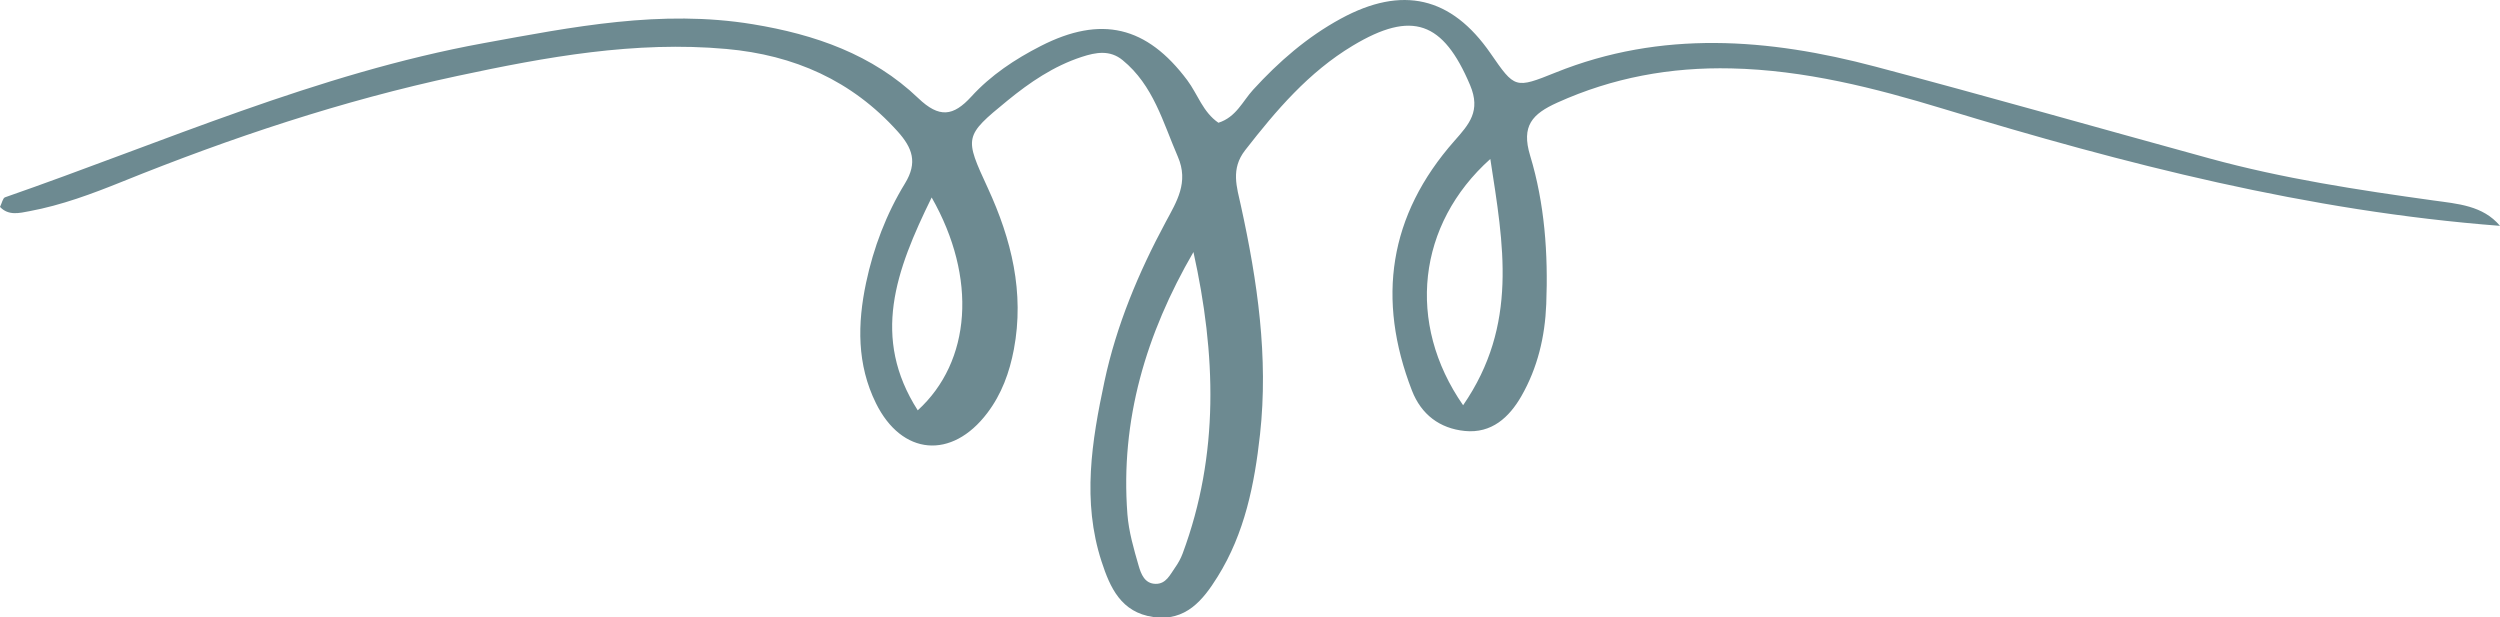
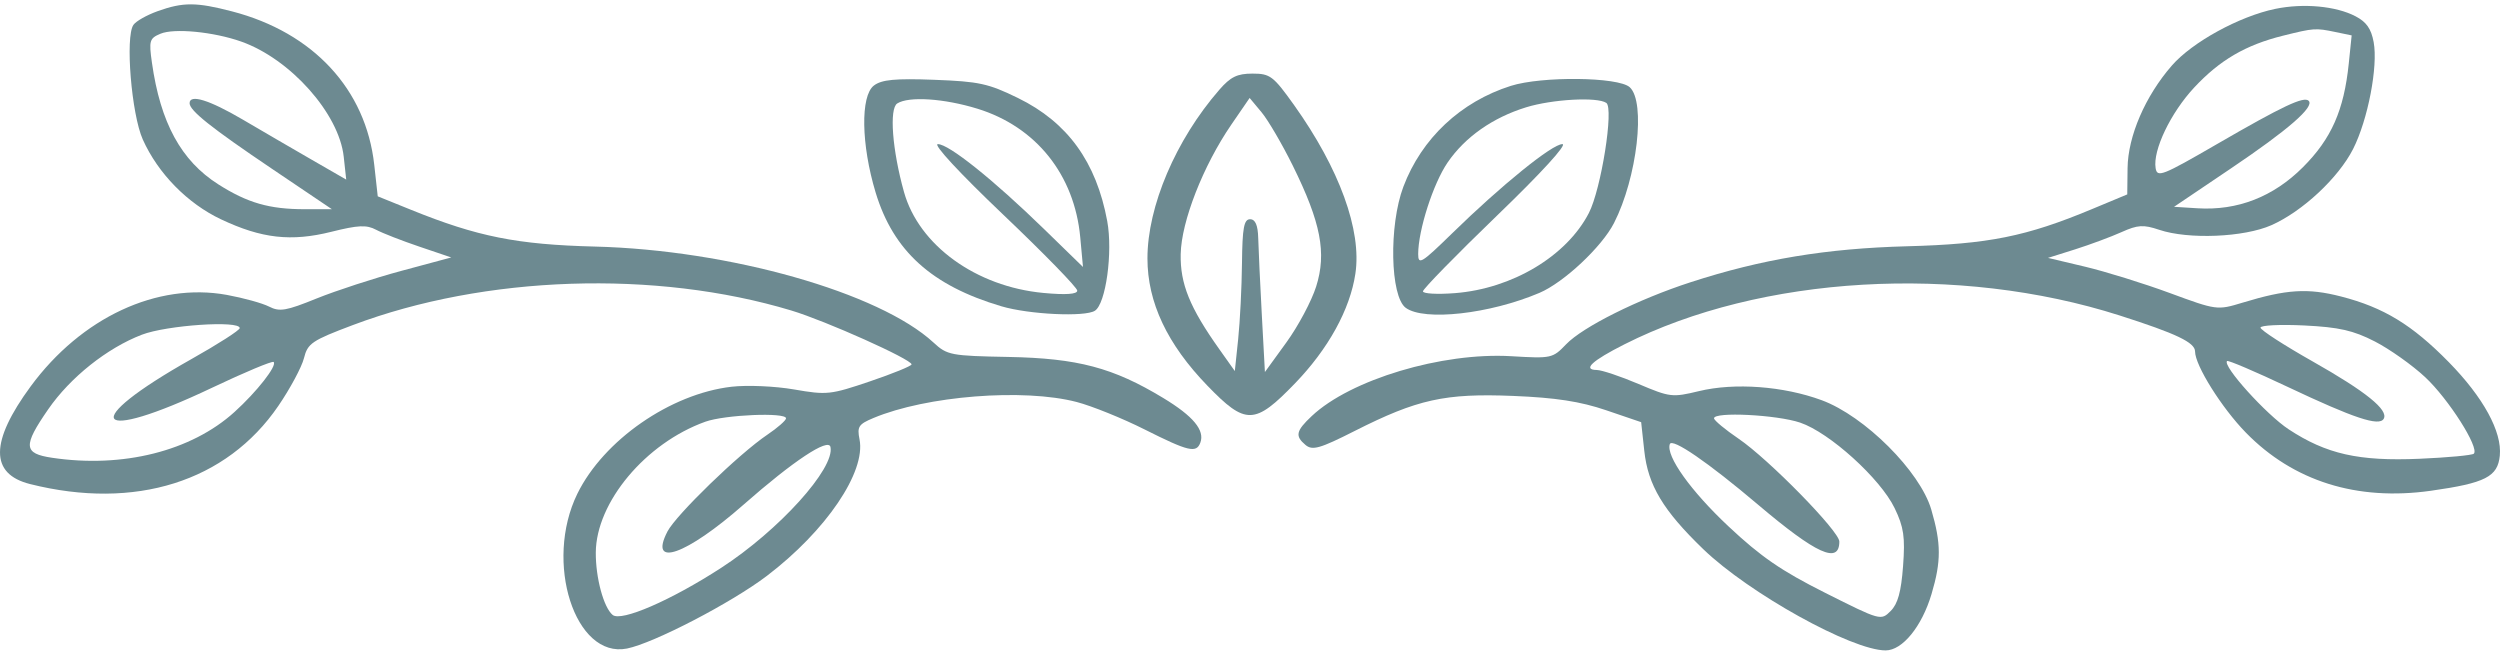
- <svg xmlns="http://www.w3.org/2000/svg" width="100%" height="100%" viewBox="0 0 300 74" version="1.1" xml:space="preserve" style="fill-rule:evenodd;clip-rule:evenodd;stroke-linejoin:round;stroke-miterlimit:2;">
-   <g transform="matrix(2.64359,0,0,2.60668,-57.1835,-408.988)">
-     <path d="M63.922,165.99C62.283,169.376 61.179,172.44 63.29,175.79C65.716,173.547 66.002,169.697 63.922,165.99ZM88.046,175.556C90.562,171.853 89.878,168.157 89.281,164.218C85.973,167.221 85.451,171.771 88.046,175.556ZM75.805,168.503C73.655,172.261 72.481,176.237 72.807,180.569C72.868,181.372 73.096,182.17 73.319,182.95C73.424,183.315 73.586,183.773 74.091,183.778C74.564,183.784 74.744,183.355 74.97,183.031C75.109,182.832 75.231,182.61 75.314,182.382C76.989,177.816 76.827,173.186 75.805,168.503ZM135.113,167.297C126.405,166.622 118.091,164.451 109.858,161.913C106.713,160.943 103.543,160.125 100.217,160.049C97.457,159.986 94.839,160.471 92.32,161.625C91.186,162.145 90.677,162.692 91.088,164.063C91.749,166.273 91.909,168.581 91.82,170.897C91.762,172.401 91.428,173.833 90.688,175.141C90.136,176.115 89.337,176.862 88.125,176.74C86.983,176.625 86.145,175.982 85.723,174.879C84.117,170.673 84.666,166.816 87.649,163.388C88.317,162.62 88.863,162.015 88.36,160.812C87.143,157.899 85.741,157.355 83.036,159.003C81.03,160.225 79.561,161.981 78.151,163.816C77.489,164.678 77.772,165.506 77.962,166.383C78.711,169.849 79.213,173.339 78.827,176.896C78.578,179.193 78.133,181.449 76.9,183.452C76.242,184.521 75.462,185.521 73.978,185.304C72.522,185.09 72.021,183.956 71.633,182.746C70.744,179.973 71.188,177.209 71.764,174.466C72.307,171.878 73.311,169.45 74.547,167.118C75.045,166.178 75.602,165.296 75.097,164.114C74.421,162.533 73.99,160.83 72.59,159.669C72.016,159.193 71.39,159.301 70.729,159.521C69.454,159.945 68.379,160.69 67.364,161.53C65.383,163.171 65.405,163.214 66.473,165.562C67.543,167.919 68.14,170.363 67.654,172.981C67.455,174.05 67.096,175.046 66.446,175.915C64.834,178.072 62.566,177.871 61.393,175.463C60.525,173.682 60.551,171.805 60.944,169.92C61.282,168.302 61.86,166.754 62.712,165.342C63.289,164.384 63.056,163.714 62.371,162.943C60.292,160.604 57.683,159.435 54.605,159.154C50.452,158.775 46.419,159.523 42.399,160.395C37.171,161.529 32.124,163.237 27.178,165.263C25.811,165.823 24.427,166.346 22.968,166.622C22.508,166.709 22.022,166.842 21.631,166.426C21.721,166.245 21.757,166.019 21.86,165.983C29.046,163.446 36.03,160.286 43.586,158.886C47.626,158.138 51.651,157.323 55.805,158.016C58.628,158.486 61.239,159.408 63.312,161.418C64.266,162.344 64.9,162.259 65.722,161.347C66.607,160.363 67.701,159.625 68.878,159.016C71.614,157.599 73.685,158.098 75.526,160.595C75.999,161.237 76.232,162.061 76.939,162.551C77.743,162.294 78.038,161.559 78.514,161.031C79.679,159.738 80.964,158.604 82.493,157.76C85.281,156.221 87.51,156.745 89.29,159.355C90.396,160.977 90.401,160.991 92.247,160.238C97.05,158.279 101.908,158.664 106.756,159.966C111.829,161.328 116.875,162.788 121.935,164.195C125.265,165.121 128.673,165.646 132.089,166.128C133.193,166.284 134.337,166.359 135.113,167.297Z" style="fill:#6D8A91;fill-rule:nonzero;" />
+ <svg xmlns="http://www.w3.org/2000/svg" width="100%" height="100%" viewBox="0 0 252 66" version="1.1" xml:space="preserve" style="fill-rule:evenodd;clip-rule:evenodd;stroke-linejoin:round;stroke-miterlimit:2;">
+   <g transform="matrix(2.00074,0,0,2.00074,-124.1,-520.86)">
+     <path d="M101.629,281.41C101.627,281.514 101.193,281.895 100.688,282.234C99.268,283.19 96.091,286.269 95.654,287.111C94.691,288.972 96.598,288.3 99.485,285.762C101.987,283.561 103.765,282.382 103.867,282.853C104.099,283.93 101.265,287.061 98.354,288.947C95.828,290.584 93.323,291.67 92.893,291.315C92.439,290.939 92.035,289.445 92.044,288.17C92.061,285.638 94.553,282.661 97.56,281.581C98.546,281.227 101.634,281.097 101.629,281.41ZM74.105,276.863C74.105,276.971 73.022,277.665 71.675,278.423C65.93,281.656 66.696,282.727 72.71,279.869C74.346,279.092 75.747,278.506 75.813,278.571C75.998,278.756 74.971,280.067 73.84,281.091C71.662,283.063 68.211,283.93 64.651,283.397C63.206,283.182 63.176,282.806 64.457,280.953C65.57,279.344 67.418,277.872 69.173,277.197C70.424,276.716 74.105,276.467 74.105,276.863ZM74.177,262.427C76.655,263.301 79.106,266.053 79.344,268.228L79.47,269.382L77.738,268.384C76.789,267.837 75.212,266.92 74.25,266.354C72.565,265.366 71.579,265.062 71.579,265.533C71.579,265.907 72.662,266.769 75.741,268.846L78.748,270.874L77.377,270.874C75.597,270.874 74.497,270.557 73.022,269.619C71.151,268.429 70.11,266.52 69.681,263.488C69.524,262.382 69.559,262.266 70.112,262.033C70.803,261.744 72.782,261.935 74.177,262.427ZM69.967,260.897C69.414,261.097 68.879,261.399 68.748,261.589C68.331,262.19 68.65,266.086 69.221,267.361C69.985,269.069 71.474,270.588 73.167,271.386C75.212,272.351 76.697,272.518 78.724,272.011C80.071,271.674 80.495,271.654 80.973,271.908C81.301,272.082 82.272,272.461 83.162,272.762L84.762,273.304L82.26,273.977C80.889,274.346 78.954,274.977 77.978,275.372C76.439,275.996 76.115,276.052 75.585,275.781C75.244,275.607 74.297,275.346 73.456,275.191C69.943,274.55 66.124,276.331 63.573,279.799C61.522,282.589 61.512,284.211 63.544,284.722C68.837,286.05 73.437,284.603 76.049,280.785C76.642,279.919 77.229,278.825 77.341,278.379C77.528,277.631 77.738,277.489 79.807,276.71C86.462,274.203 95.058,273.917 101.891,275.976C103.623,276.497 107.953,278.437 107.953,278.692C107.953,278.771 107.015,279.154 105.86,279.546C103.863,280.223 103.688,280.242 102.035,279.955C101.073,279.788 99.672,279.728 98.883,279.818C95.804,280.175 92.435,282.514 91.114,285.211C89.43,288.651 90.994,293.529 93.615,293.008C94.958,292.74 98.883,290.701 100.664,289.347C103.647,287.076 105.659,284.111 105.331,282.469C105.203,281.83 105.283,281.707 106.028,281.395C108.699,280.274 113.606,279.888 116.276,280.588C117.041,280.788 118.586,281.413 119.692,281.969C121.906,283.081 122.299,283.175 122.501,282.638C122.736,282.012 122.146,281.301 120.631,280.384C118.107,278.856 116.325,278.384 112.836,278.317C109.926,278.262 109.747,278.228 109.06,277.593C106.329,275.072 98.763,272.927 92.003,272.756C88.082,272.657 86.078,272.257 82.741,270.906L81.058,270.225L80.882,268.637C80.462,264.835 77.81,261.972 73.72,260.908C71.916,260.438 71.256,260.436 69.967,260.897Z" style="fill:#6D8A91;fill-rule:nonzero;" />
+   </g>
+   <g transform="matrix(2.00074,0,0,2.00074,-124.1,-520.86)">
+     <path d="M152.722,281.626C154.202,282.127 156.759,284.441 157.48,285.933C157.943,286.892 158.016,287.389 157.906,288.855C157.809,290.155 157.643,290.755 157.281,291.117C156.79,291.608 156.775,291.604 153.985,290.203C151.772,289.092 150.747,288.388 149.114,286.856C147.213,285.074 145.948,283.302 146.154,282.709C146.269,282.381 148.079,283.624 150.605,285.764C153.54,288.25 154.695,288.773 154.695,287.617C154.695,287.1 151.134,283.466 149.619,282.436C148.945,281.978 148.388,281.516 148.382,281.41C148.366,281.069 151.543,281.227 152.722,281.626ZM181.674,277.537C182.419,277.92 183.565,278.732 184.212,279.337C185.391,280.438 186.952,282.894 186.662,283.19C186.585,283.27 185.342,283.386 183.923,283.447C180.868,283.58 179.23,283.211 177.332,281.962C176.201,281.218 173.987,278.765 174.229,278.523C174.282,278.471 175.648,279.053 177.284,279.826C180.627,281.406 181.888,281.826 182.12,281.435C182.38,280.993 181.229,280.063 178.535,278.539C177.091,277.723 175.913,276.959 175.913,276.84C175.913,276.722 176.911,276.672 178.114,276.731C179.87,276.817 180.589,276.98 181.674,277.537ZM179.689,261.947L180.507,262.117L180.361,263.536C180.118,265.894 179.485,267.324 178.053,268.757C176.558,270.252 174.758,270.953 172.737,270.827L171.558,270.753L174.421,268.822C177.308,266.876 178.644,265.714 178.342,265.413C178.101,265.172 177.043,265.671 173.723,267.593C170.957,269.194 170.709,269.292 170.63,268.805C170.483,267.903 171.388,266.015 172.578,264.739C173.868,263.357 175.167,262.6 177.043,262.133C178.607,261.744 178.686,261.738 179.689,261.947ZM176.658,260.781C174.854,261.154 172.477,262.456 171.451,263.633C170.109,265.171 169.236,267.193 169.217,268.805L169.201,270.128L167.42,270.87C164.114,272.249 162.2,272.634 158.111,272.741C154.045,272.849 150.79,273.389 147.213,274.549C144.567,275.407 141.773,276.8 140.928,277.682C140.253,278.387 140.188,278.4 138.168,278.28C134.68,278.073 130.063,279.458 128.112,281.298C127.318,282.046 127.264,282.3 127.799,282.75C128.146,283.042 128.521,282.936 130.276,282.047C133.439,280.447 134.824,280.141 138.264,280.281C140.405,280.368 141.643,280.559 142.943,281.001L144.711,281.603L144.868,283.046C145.055,284.781 145.818,286.052 147.838,288C150.148,290.227 155.328,293.102 157.028,293.102C157.874,293.102 158.854,291.899 159.34,290.263C159.832,288.612 159.829,287.713 159.327,286.005C158.761,284.078 155.97,281.293 153.805,280.496C151.88,279.787 149.417,279.604 147.622,280.039C146.278,280.363 146.167,280.351 144.579,279.679C143.665,279.291 142.728,278.978 142.474,278.974C141.742,278.963 142.233,278.507 143.869,277.681C150.742,274.209 160.685,273.63 168.816,276.227C171.678,277.142 172.617,277.59 172.617,278.042C172.617,278.742 173.957,280.881 175.179,282.132C177.573,284.581 180.772,285.585 184.5,285.059C187.243,284.671 187.867,284.353 187.971,283.287C188.089,282.085 187.141,280.352 185.393,278.571C183.551,276.696 182.119,275.824 179.978,275.273C178.291,274.839 177.235,274.905 174.998,275.586C173.736,275.97 173.699,275.965 171.342,275.096C170.042,274.616 168.107,274.016 167.083,273.772L165.208,273.327L166.579,272.895C167.324,272.659 168.389,272.264 168.912,272.028C169.73,271.66 170.015,271.643 170.813,271.912C172.28,272.407 175.083,272.291 176.466,271.678C178.029,270.984 179.837,269.299 180.578,267.843C181.324,266.375 181.843,263.681 181.615,262.454C181.49,261.78 181.249,261.438 180.7,261.153C179.71,260.638 178.078,260.487 176.658,260.781Z" style="fill:#6D8A91;fill-rule:nonzero;" />
+   </g>
+   <g transform="matrix(2.00074,0,0,2.00074,-124.1,-520.86)">
+     <path d="M127.162,268.685C128.575,271.547 128.871,273.078 128.337,274.77C128.108,275.496 127.431,276.768 126.837,277.585L125.755,279.077L125.598,276.178C125.513,274.591 125.431,272.85 125.418,272.329C125.401,271.68 125.272,271.379 125.009,271.379C124.699,271.379 124.619,271.811 124.6,273.592C124.587,274.819 124.501,276.523 124.408,277.417L124.239,279.028L123.454,277.922C121.968,275.829 121.482,274.633 121.512,273.135C121.544,271.491 122.642,268.685 124.061,266.615L124.985,265.269L125.586,265.99C125.917,266.387 126.627,267.602 127.162,268.685ZM123.456,264.859C121.264,267.38 119.837,270.729 119.837,273.352C119.837,275.564 120.832,277.675 122.866,279.774C124.788,281.76 125.242,281.747 127.265,279.654C128.949,277.912 130.044,275.926 130.313,274.121C130.642,271.942 129.507,268.829 127.225,265.629C126.177,264.162 126.019,264.042 125.129,264.042C124.359,264.042 124.025,264.205 123.456,264.859Z" style="fill:#6D8A91;fill-rule:nonzero;" />
+   </g>
+   <g transform="matrix(2.00074,0,0,2.00074,-124.1,-520.86)">
+     <path d="M111.273,265.811C114.228,266.723 116.161,269.142 116.452,272.293L116.589,273.784L114.617,271.864C112.066,269.381 109.819,267.585 109.276,267.595C109.022,267.599 110.383,269.067 112.572,271.15C114.617,273.096 116.301,274.823 116.301,274.976C116.301,275.158 115.723,275.198 114.593,275.092C111.201,274.774 108.322,272.69 107.572,270.008C106.979,267.891 106.821,265.809 107.231,265.546C107.811,265.175 109.589,265.292 111.273,265.811ZM106.053,264.645C105.373,265.167 105.414,267.626 106.142,270.031C107.033,272.976 108.963,274.723 112.476,275.764C113.871,276.178 116.687,276.312 117.19,275.989C117.743,275.635 118.099,273.039 117.811,271.475C117.26,268.492 115.812,266.493 113.317,265.273C111.817,264.54 111.357,264.44 109.096,264.354C107.123,264.279 106.445,264.345 106.053,264.645Z" style="fill:#6D8A91;fill-rule:nonzero;" />
+   </g>
+   <g transform="matrix(2.00074,0,0,2.00074,-124.1,-520.86)">
+     <path d="M142.955,265.518C143.343,265.782 142.697,269.863 142.076,271.066C140.955,273.238 138.216,274.877 135.329,275.102C134.439,275.172 133.717,275.131 133.717,275.012C133.717,274.893 135.401,273.171 137.446,271.198C139.684,269.041 141.001,267.599 140.742,267.595C140.239,267.586 137.663,269.67 135.185,272.092C133.645,273.596 133.477,273.699 133.477,273.135C133.477,271.933 134.234,269.577 134.962,268.517C135.839,267.237 137.229,266.261 138.914,265.74C140.237,265.332 142.5,265.207 142.955,265.518ZM138.144,264.66C135.618,265.461 133.649,267.309 132.73,269.743C131.995,271.691 132.066,275.27 132.852,275.844C133.784,276.523 137.085,276.153 139.587,275.089C140.814,274.567 142.728,272.774 143.343,271.571C144.511,269.286 144.952,265.466 144.134,264.727C143.558,264.207 139.708,264.164 138.144,264.66Z" style="fill:#6D8A91;fill-rule:nonzero;" />
  </g>
</svg>
